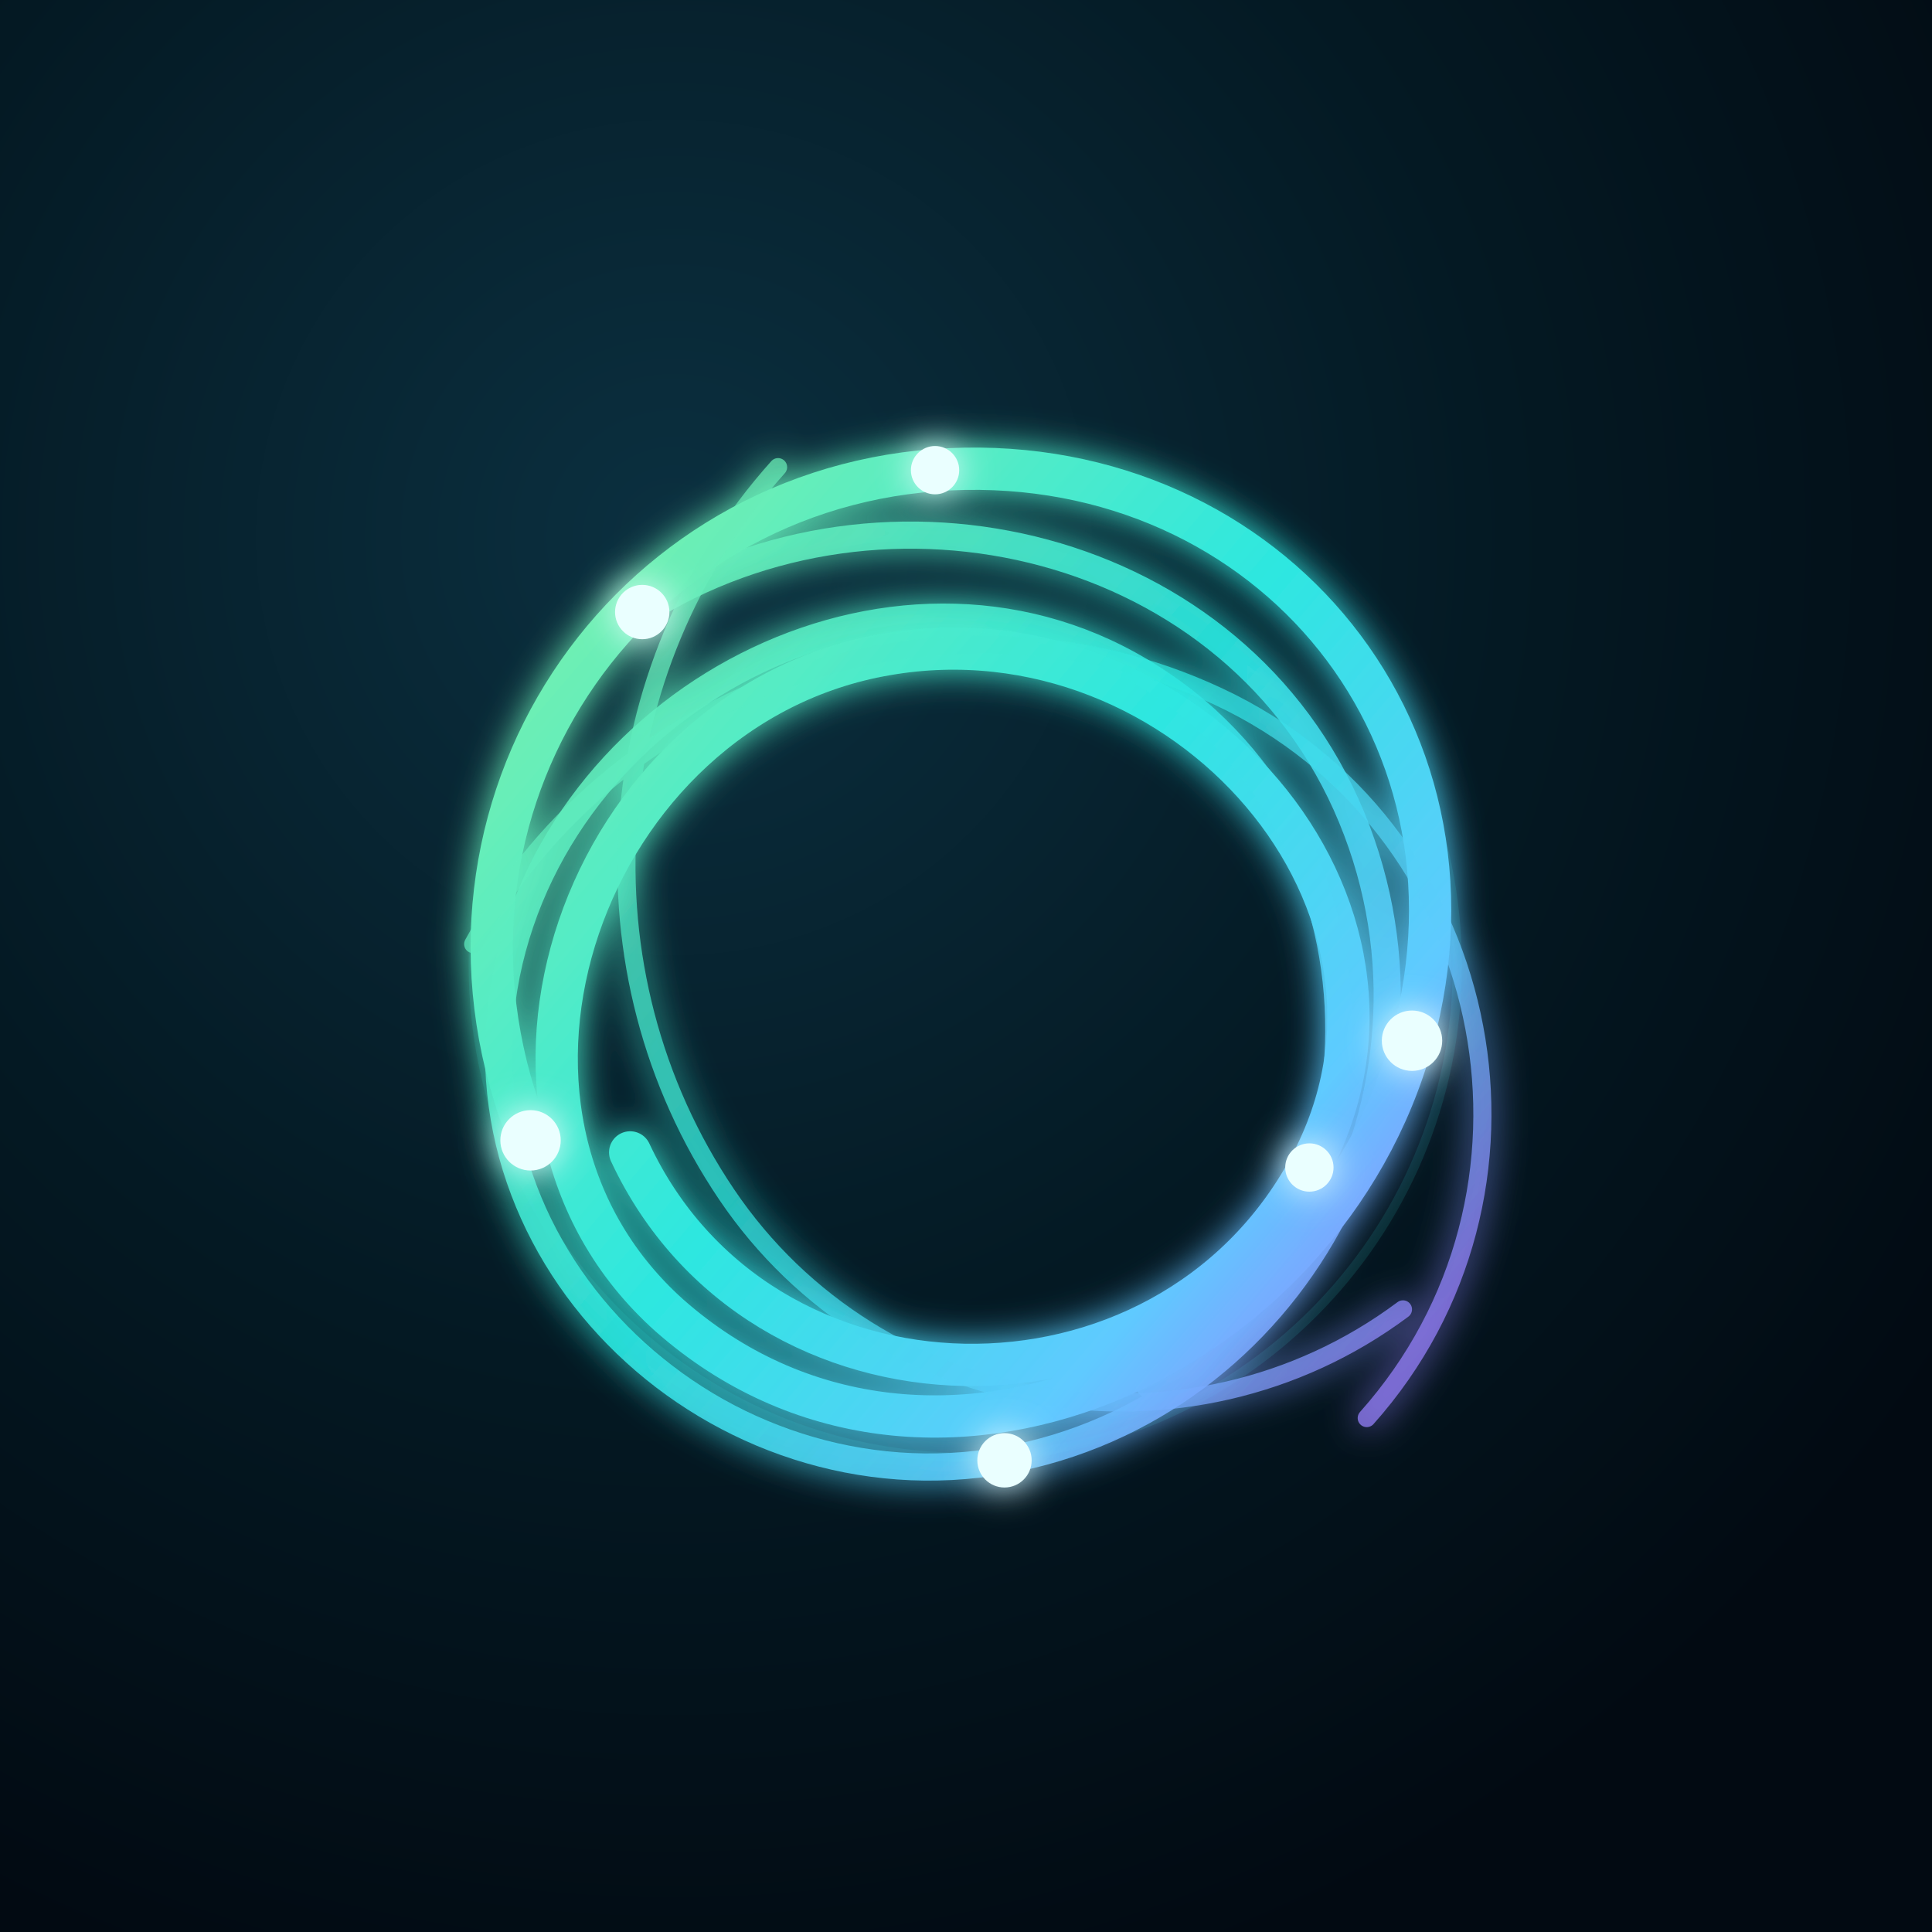
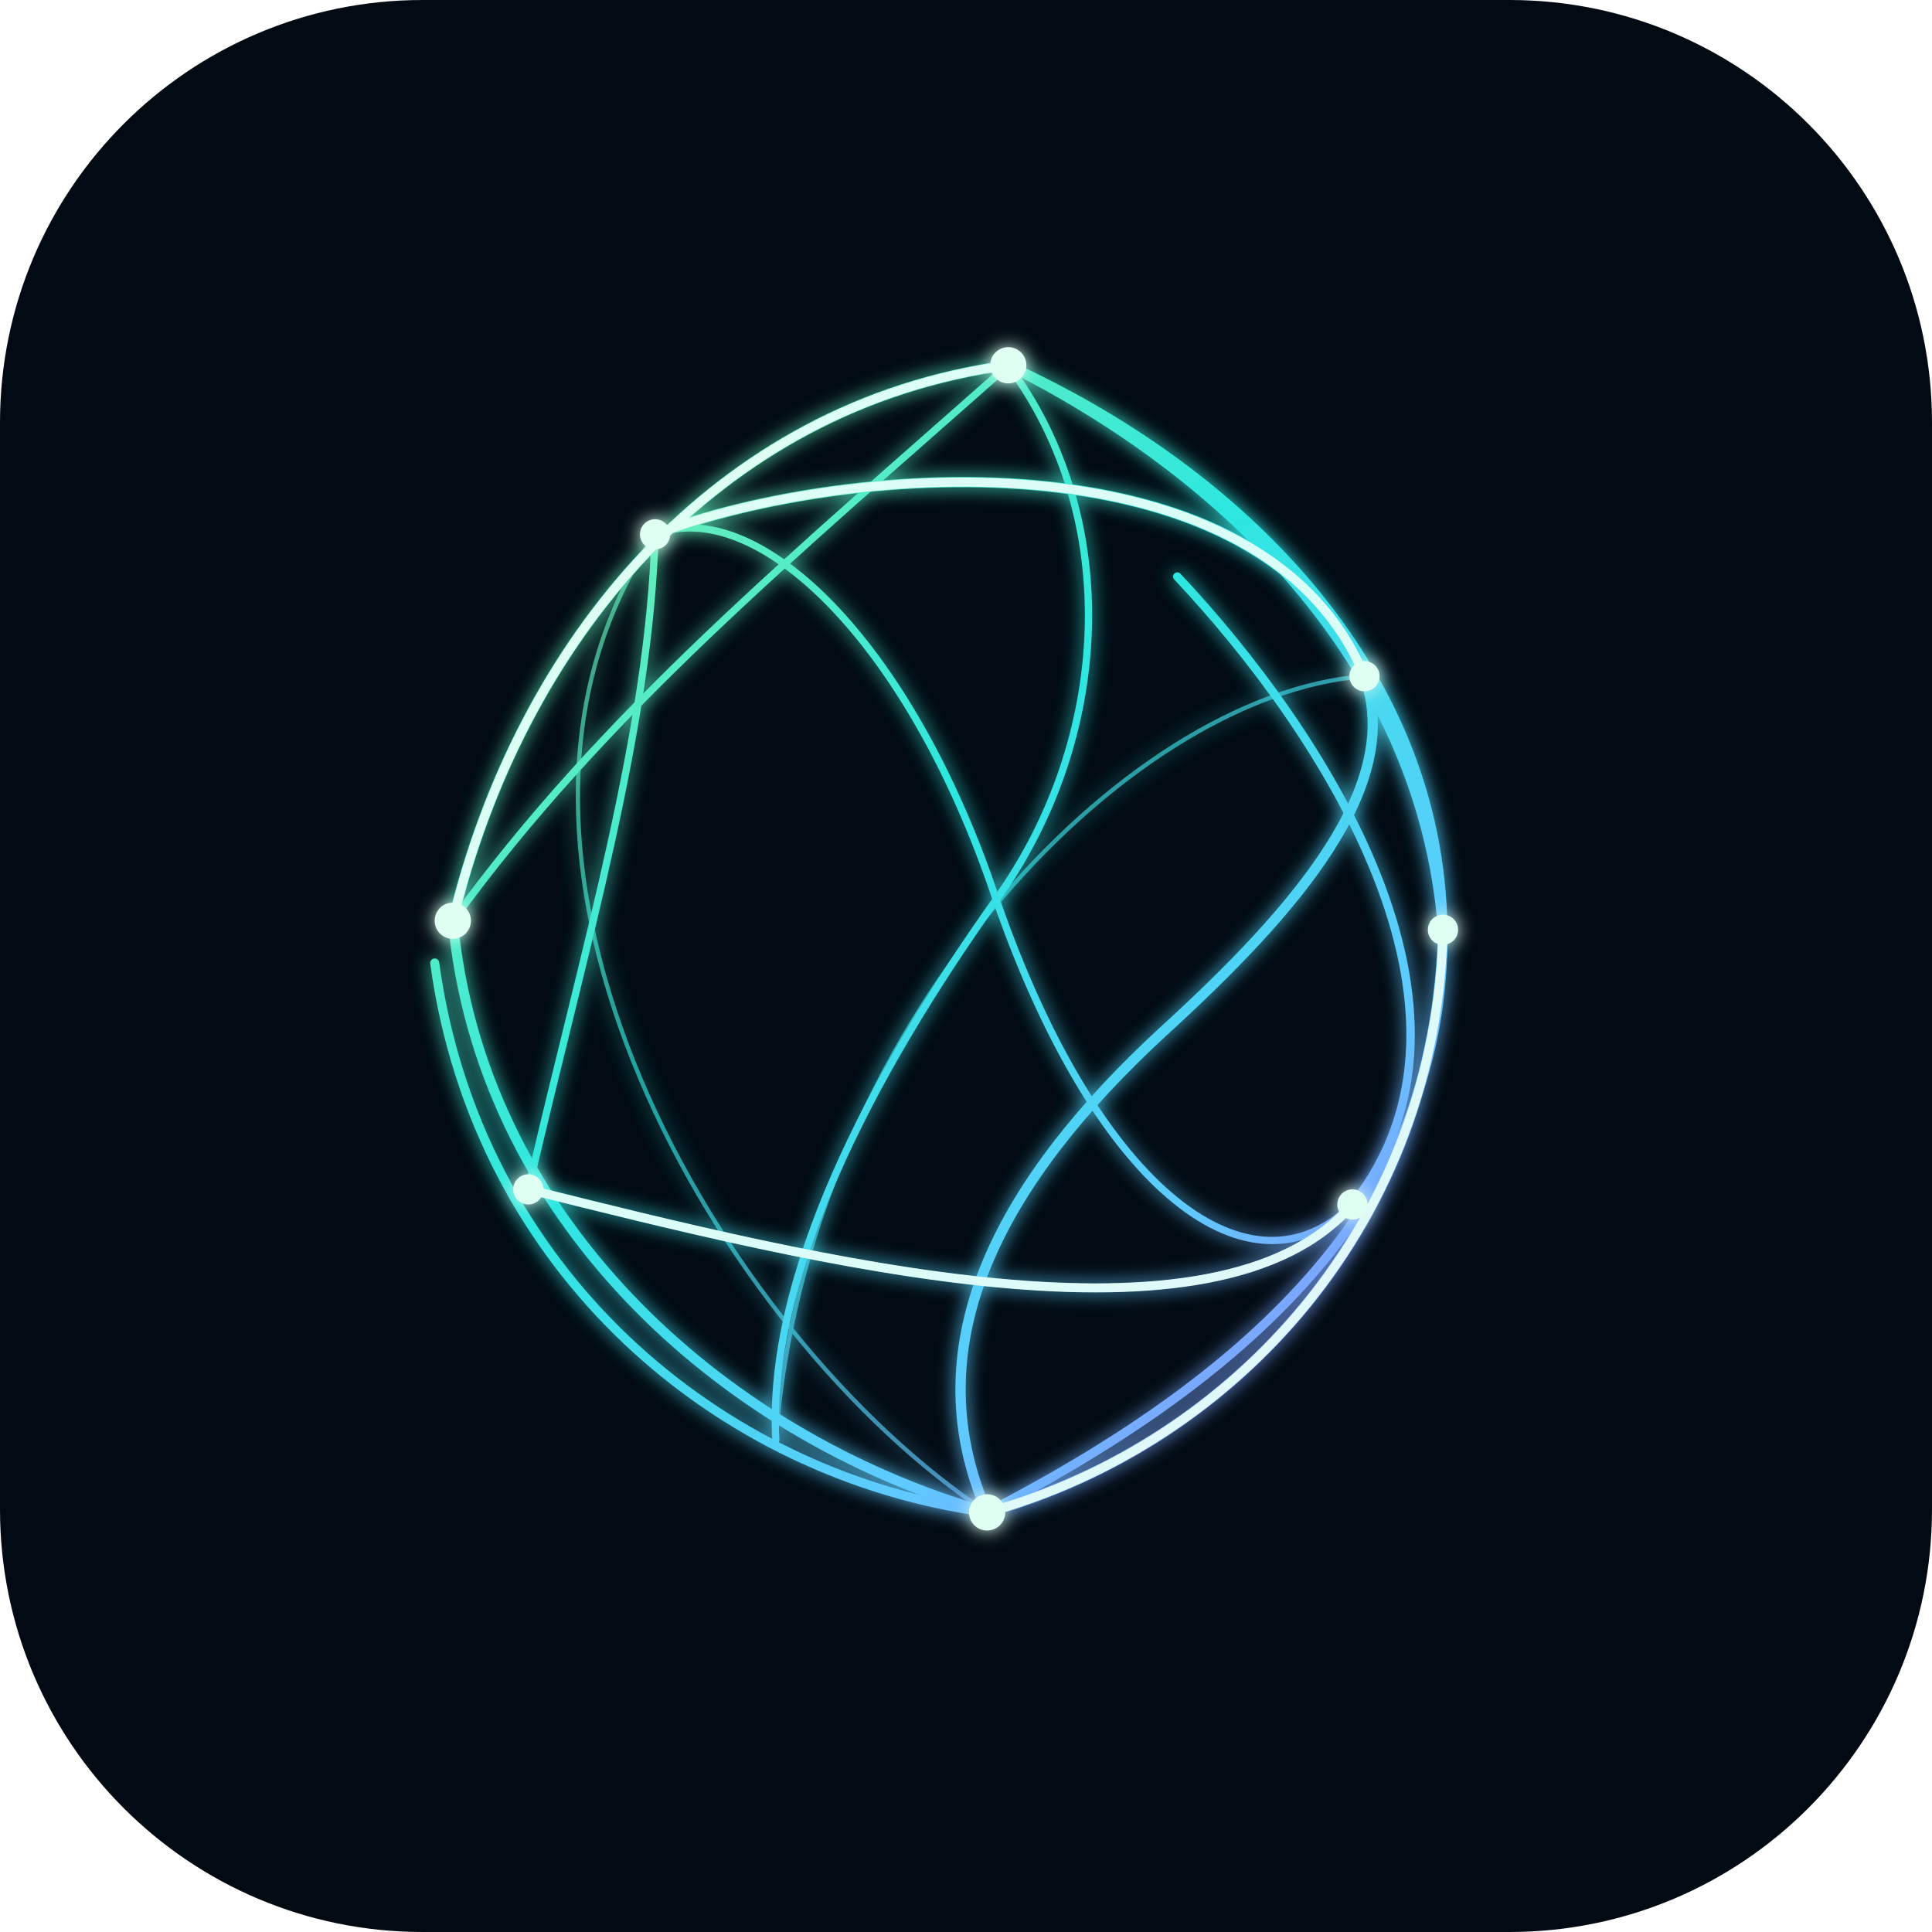
<svg xmlns="http://www.w3.org/2000/svg" viewBox="0 0 512 512" role="img" aria-label="Nevolium">
  <defs>
-     <radialGradient id="background" cx="35%" cy="28%" r="78%">
-       <stop offset="0" stop-color="#0b3040" />
-       <stop offset=".55" stop-color="#041923" />
-       <stop offset="1" stop-color="#020a12" />
-     </radialGradient>
-     <linearGradient id="neural" x1="110" y1="130" x2="404" y2="382" gradientUnits="userSpaceOnUse">
+     <linearGradient id="neural" x1="100" y1="95" x2="400" y2="399" gradientUnits="userSpaceOnUse">
      <stop stop-color="#78f0ad" />
-       <stop offset=".48" stop-color="#2de7e0" />
-       <stop offset=".8" stop-color="#5fcaff" />
+       <stop offset=".42" stop-color="#2de7e0" />
+       <stop offset=".78" stop-color="#5fcaff" />
      <stop offset="1" stop-color="#9782ff" />
    </linearGradient>
-     <filter id="glow" x="-40%" y="-40%" width="180%" height="180%">
-       <feGaussianBlur stdDeviation="6" result="blur" />
+     <filter id="glow" x="-30%" y="-30%" width="160%" height="160%">
+       <feGaussianBlur stdDeviation="3" result="blur" />
      <feMerge>
        <feMergeNode in="blur" />
        <feMergeNode in="SourceGraphic" />
      </feMerge>
    </filter>
  </defs>
-   <rect width="512" height="512" fill="url(#background)" />
-   <g transform="translate(51 51) scale(.8)">
-     <circle cx="256" cy="256" r="163" fill="none" stroke="#2de7e0" stroke-opacity=".12" stroke-width="3" />
-     <g fill="none" stroke="url(#neural)" stroke-linecap="round" stroke-linejoin="round" filter="url(#glow)">
-       <path d="M112 314C69 209 139 100 246 92c107-8 187 84 158 189-29 106-161 166-246 91-76-68-28-202 72-219 98-17 187 83 140 170-48 89-182 87-225-5" stroke-width="14" />
-       <path d="M149 139c80-51 197-24 235 68 38 92-20 196-115 213-95 17-184-66-165-161 19-94 132-151 214-98 83 53 82 181-1 234" stroke-width="9" stroke-opacity=".88" />
-       <path d="M93 249c48-88 161-125 251-80 89 45 111 163 45 237M194 91c-60 67-67 167-17 241 50 74 153 91 224 38" stroke-width="6" stroke-opacity=".72" />
+   <rect width="512" height="512" rx="112" fill="#020b13" />
+   <g transform="translate(51.2 51.2) scale(.8)">
+     <g fill="none" stroke-linecap="round" stroke-linejoin="round">
+       <g stroke="url(#neural)" filter="url(#glow)">
+         <path d="M270 57C345 91 413 156 414 244S352 391 263 437C174 425 94 357 80 255" stroke-width="3" />
+         <path d="M270 57C173 70 108 149 86 241C95 338 173 411 263 437C346 414 412 340 414 244C407 153 338 91 270 57Z" stroke-width="3.3" />
+         <path d="M153 113C219 88 355 80 388 160C401 196 366 237 321 278C269 326 238 380 263 437" stroke-width="3.4" />
+         <path d="M86 241C136 172 199 120 270 57C308 108 304 181 266 234C224 293 190 359 193 413" stroke-width="2.4" />
+         <path d="M111 330C130 248 151 179 153 113C186 100 237 147 266 234C300 332 351 368 384 335" stroke-width="2.4" />
+         <path d="M111 330C207 354 339 387 384 335C435 271 374 178 326 127" stroke-width="2.8" />
+         <path d="M153 113C81 219 175 379 263 437M388 160C308 166 203 277 193 413" stroke-width="1.4" stroke-opacity=".65" />
+       </g>
+       <path d="M270 57C173 70 108 149 86 241M153 113C219 88 355 80 388 160M111 330C207 354 339 387 384 335M263 437C346 414 412 340 414 244" stroke="#e8fff8" stroke-width="3" stroke-opacity=".92" />
    </g>
-     <g fill="#eaffff" filter="url(#glow)">
-       <circle cx="112" cy="314" r="10" />
-       <circle cx="149" cy="139" r="9" />
-       <circle cx="246" cy="92" r="8" />
-       <circle cx="404" cy="281" r="10" />
-       <circle cx="370" cy="323" r="8" />
-       <circle cx="269" cy="420" r="9" />
+     <g fill="#dffff2" filter="url(#glow)">
+       <circle cx="270" cy="57" r="6" />
+       <circle cx="153" cy="113" r="5" />
+       <circle cx="86" cy="241" r="6" />
+       <circle cx="111" cy="330" r="5" />
+       <circle cx="263" cy="437" r="6" />
+       <circle cx="384" cy="335" r="5" />
+       <circle cx="414" cy="244" r="5" />
+       <circle cx="388" cy="160" r="5" />
    </g>
  </g>
</svg>
